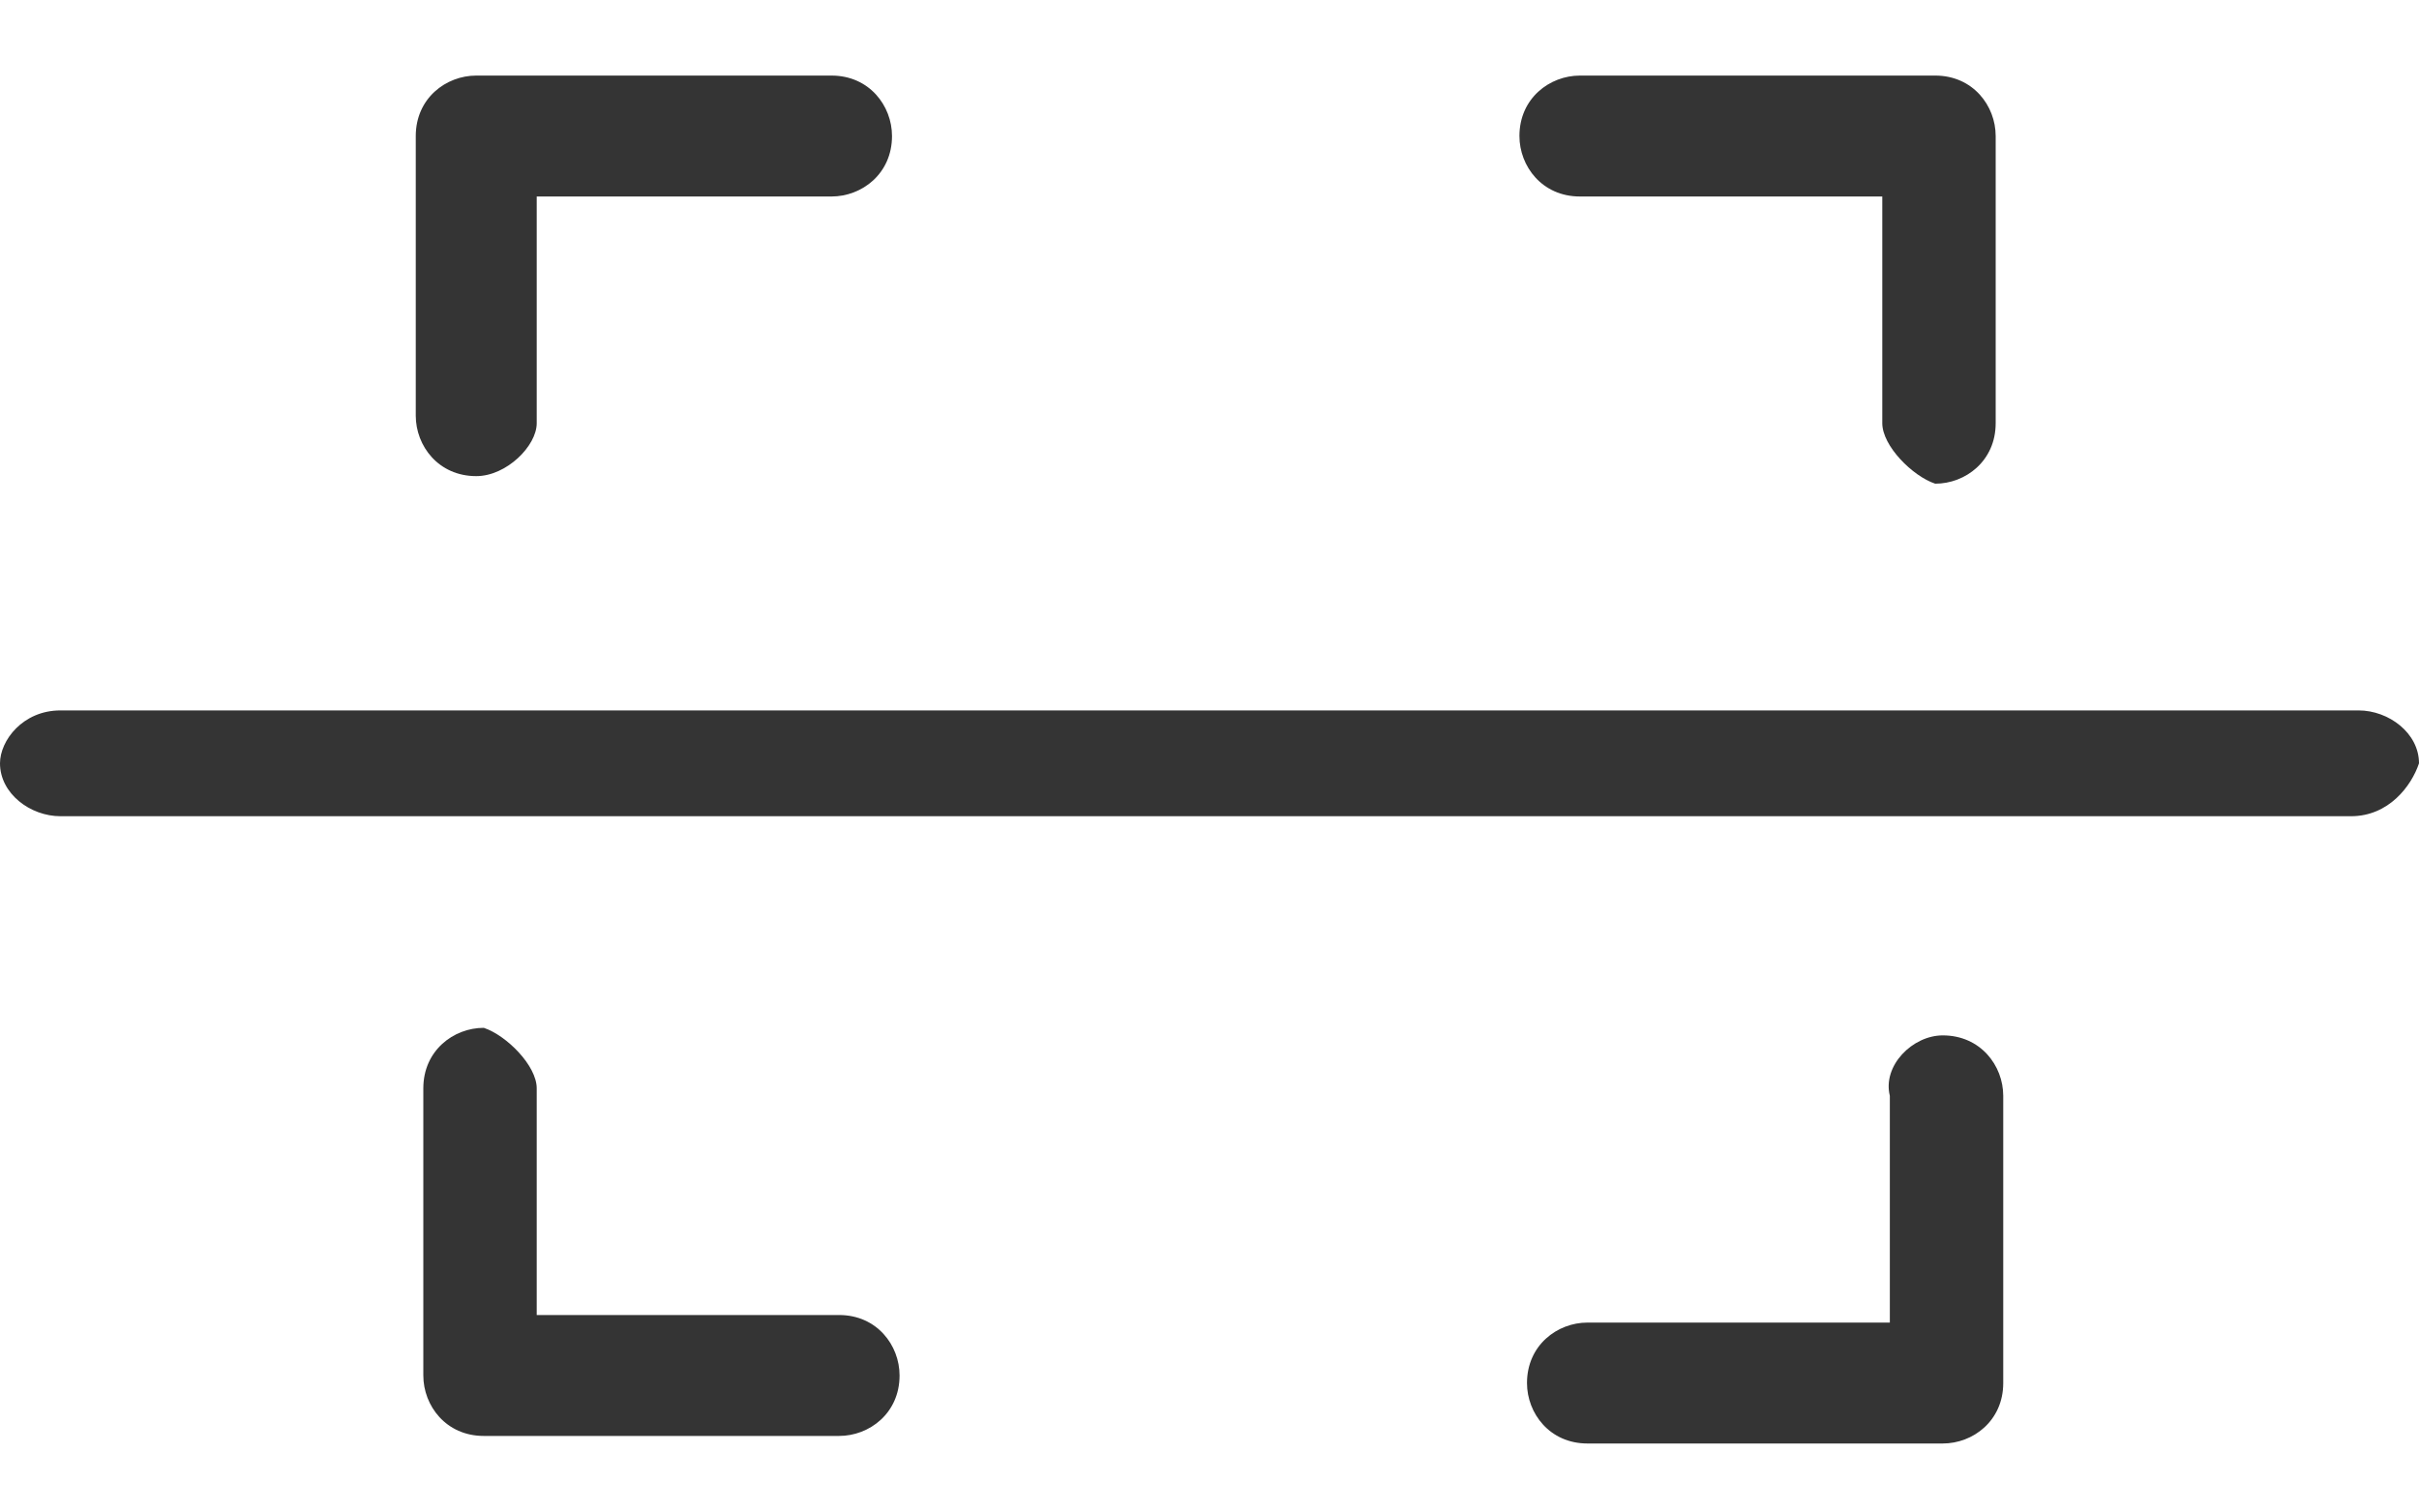
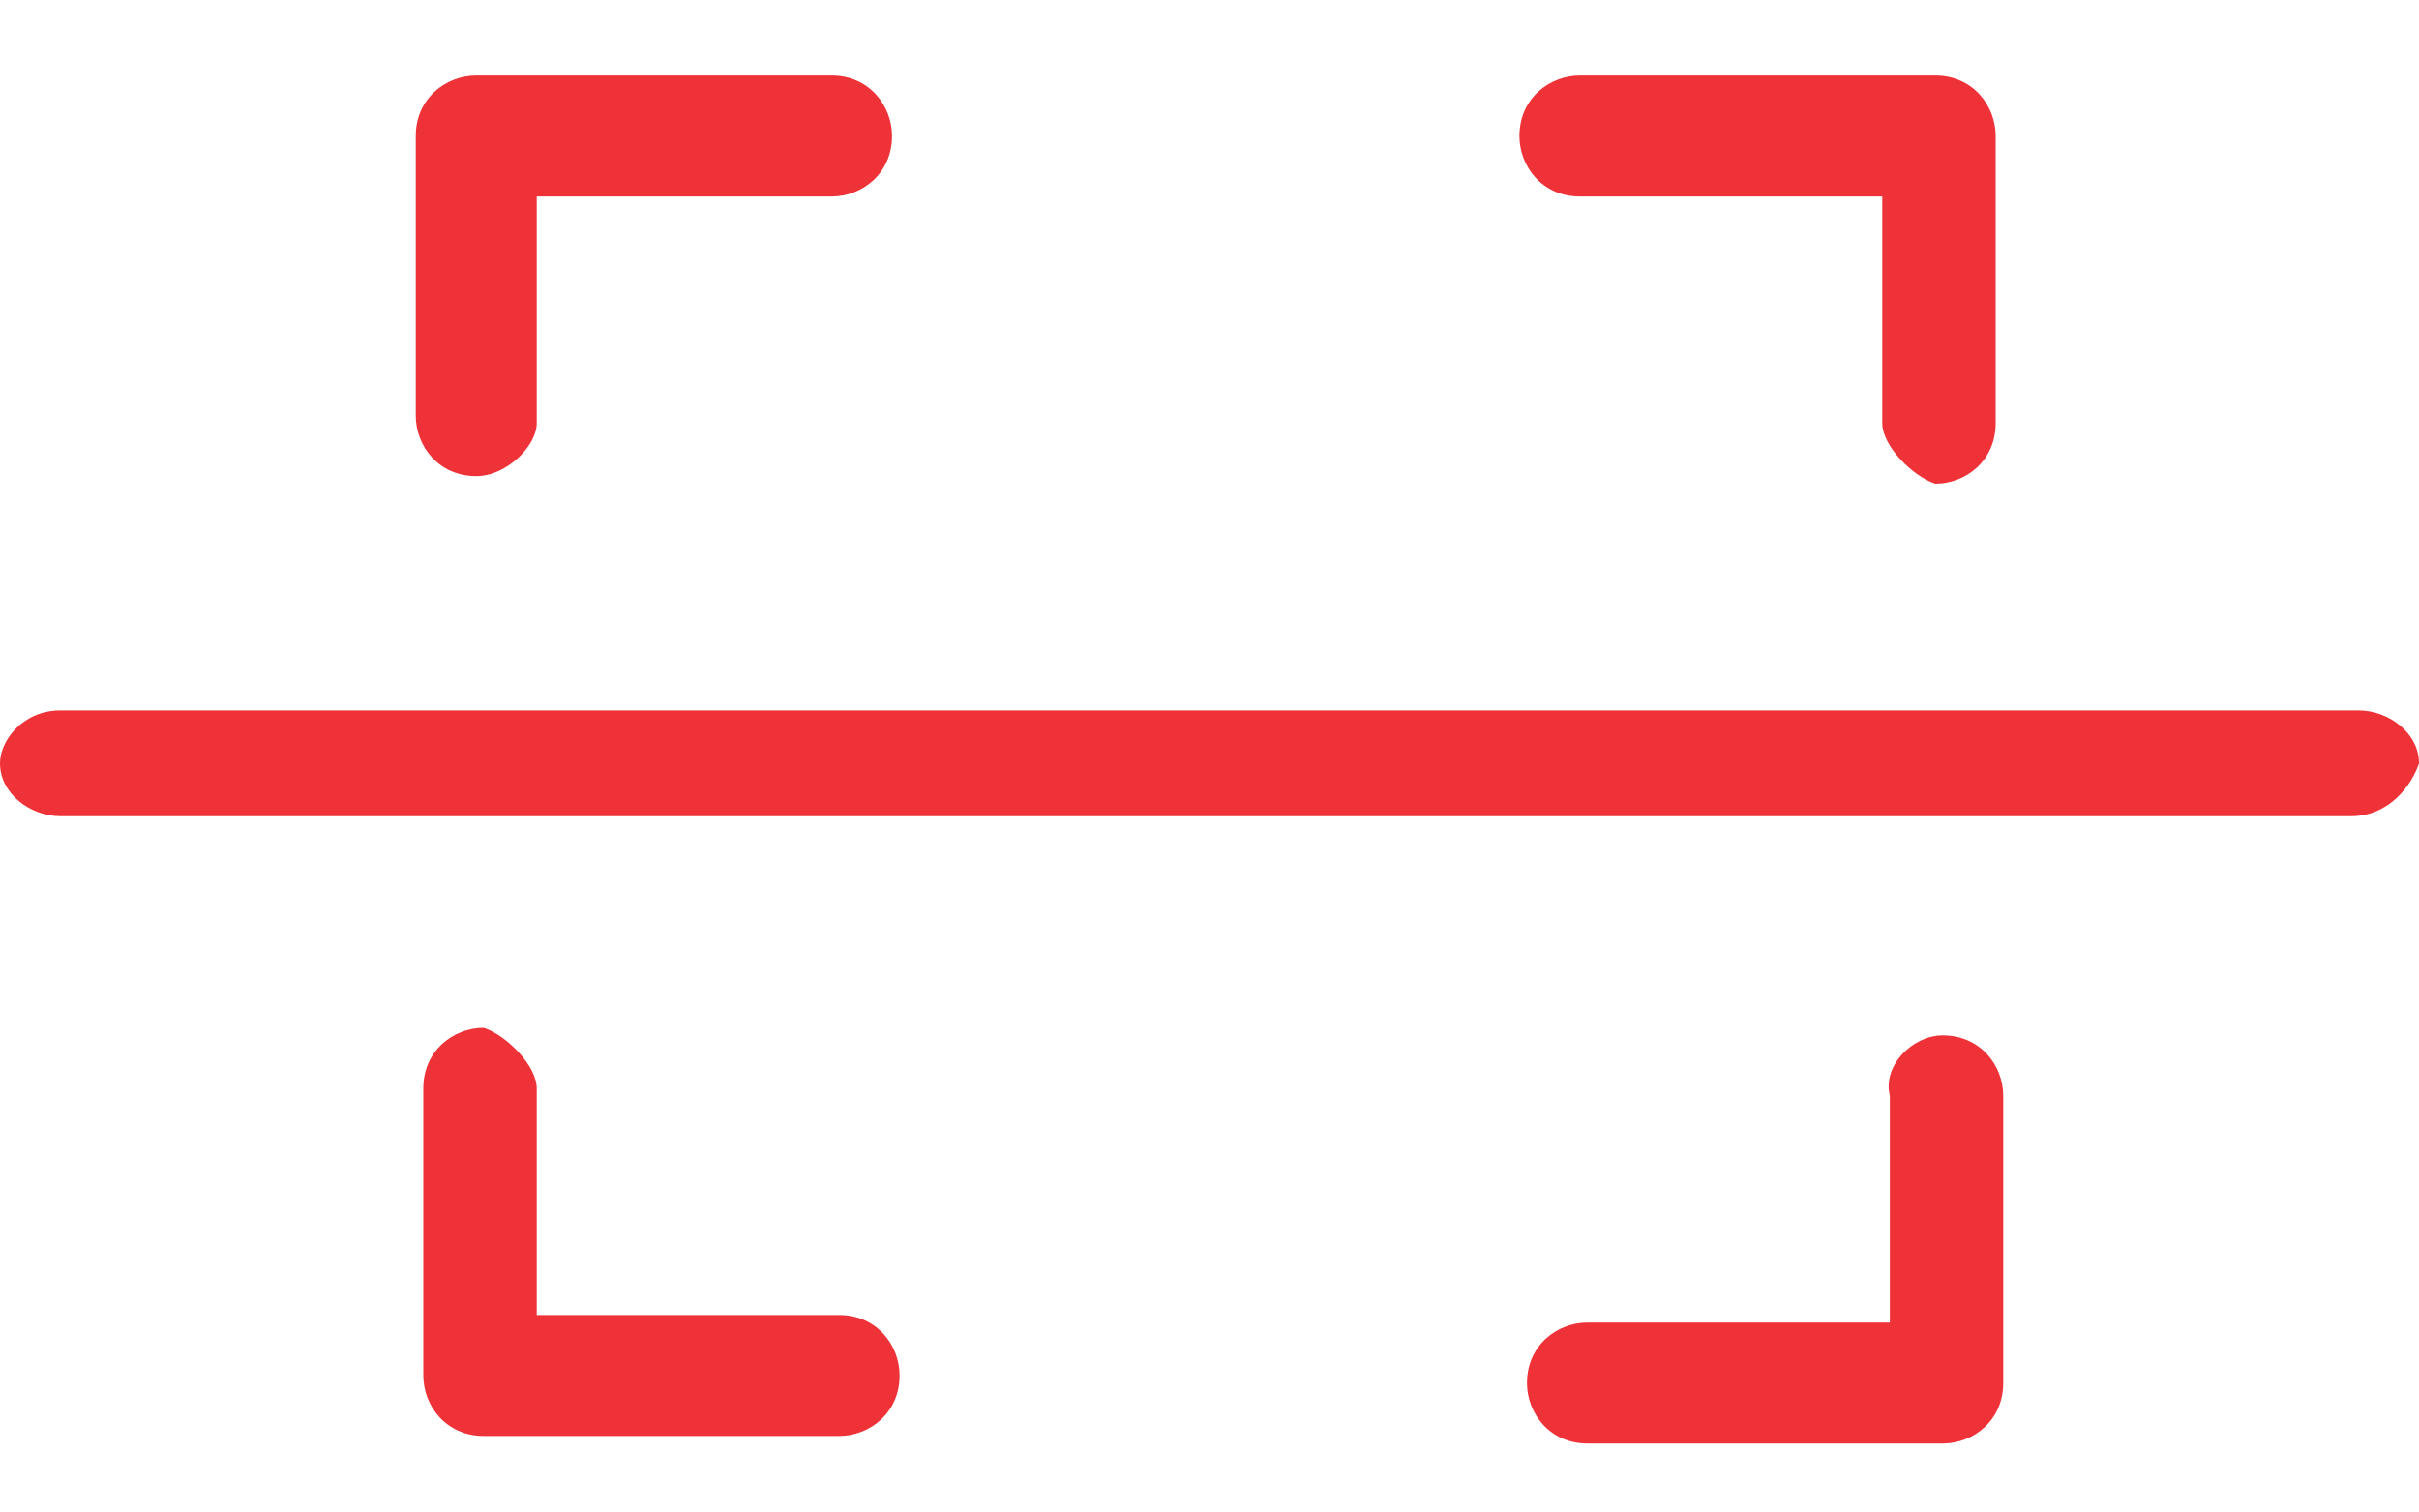
<svg xmlns="http://www.w3.org/2000/svg" version="1.1" id="Scan_Icon" x="0px" y="0px" viewBox="0 0 32 20" style="enable-background:new 0 0 32 20;" xml:space="preserve">
  <style type="text/css">
- 	.st0{fill:#343434;}
+ 	.st0{fill:#EE3237;}
+     .st1{fill:#616263;}
</style>
  <path class="st0" d="M6.3,6.3c-0.5,0-0.8-0.4-0.8-0.8V1.8C5.5,1.3,5.9,1,6.3,1H11c0.5,0,0.8,0.4,0.8,0.8c0,0.5-0.4,0.8-0.8,0.8H7.1  v3C7.1,5.9,6.7,6.3,6.3,6.3z" />
  <path class="st0" d="M25.7,13.7c0.5,0,0.8,0.4,0.8,0.8v3.8c0,0.5-0.4,0.8-0.8,0.8H21c-0.5,0-0.8-0.4-0.8-0.8c0-0.5,0.4-0.8,0.8-0.8  h4v-3C24.9,14.1,25.3,13.7,25.7,13.7z" />
  <path class="st0" d="M7.1,14.4v3h4c0.5,0,0.8,0.4,0.8,0.8c0,0.5-0.4,0.8-0.8,0.8H6.4c-0.5,0-0.8-0.4-0.8-0.8v-3.8  c0-0.5,0.4-0.8,0.8-0.8C6.7,13.7,7.1,14.1,7.1,14.4z" />
  <path class="st0" d="M24.9,5.6v-3h-4c-0.5,0-0.8-0.4-0.8-0.8c0-0.5,0.4-0.8,0.8-0.8h4.7c0.5,0,0.8,0.4,0.8,0.8v3.8  c0,0.5-0.4,0.8-0.8,0.8C25.3,6.3,24.9,5.9,24.9,5.6z" />
  <path class="st0" d="M31.1,10.8H0.8c-0.4,0-0.8-0.3-0.8-0.7c0-0.3,0.3-0.7,0.8-0.7h30.4c0.4,0,0.8,0.3,0.8,0.7  C31.9,10.4,31.6,10.8,31.1,10.8z" />
</svg>
